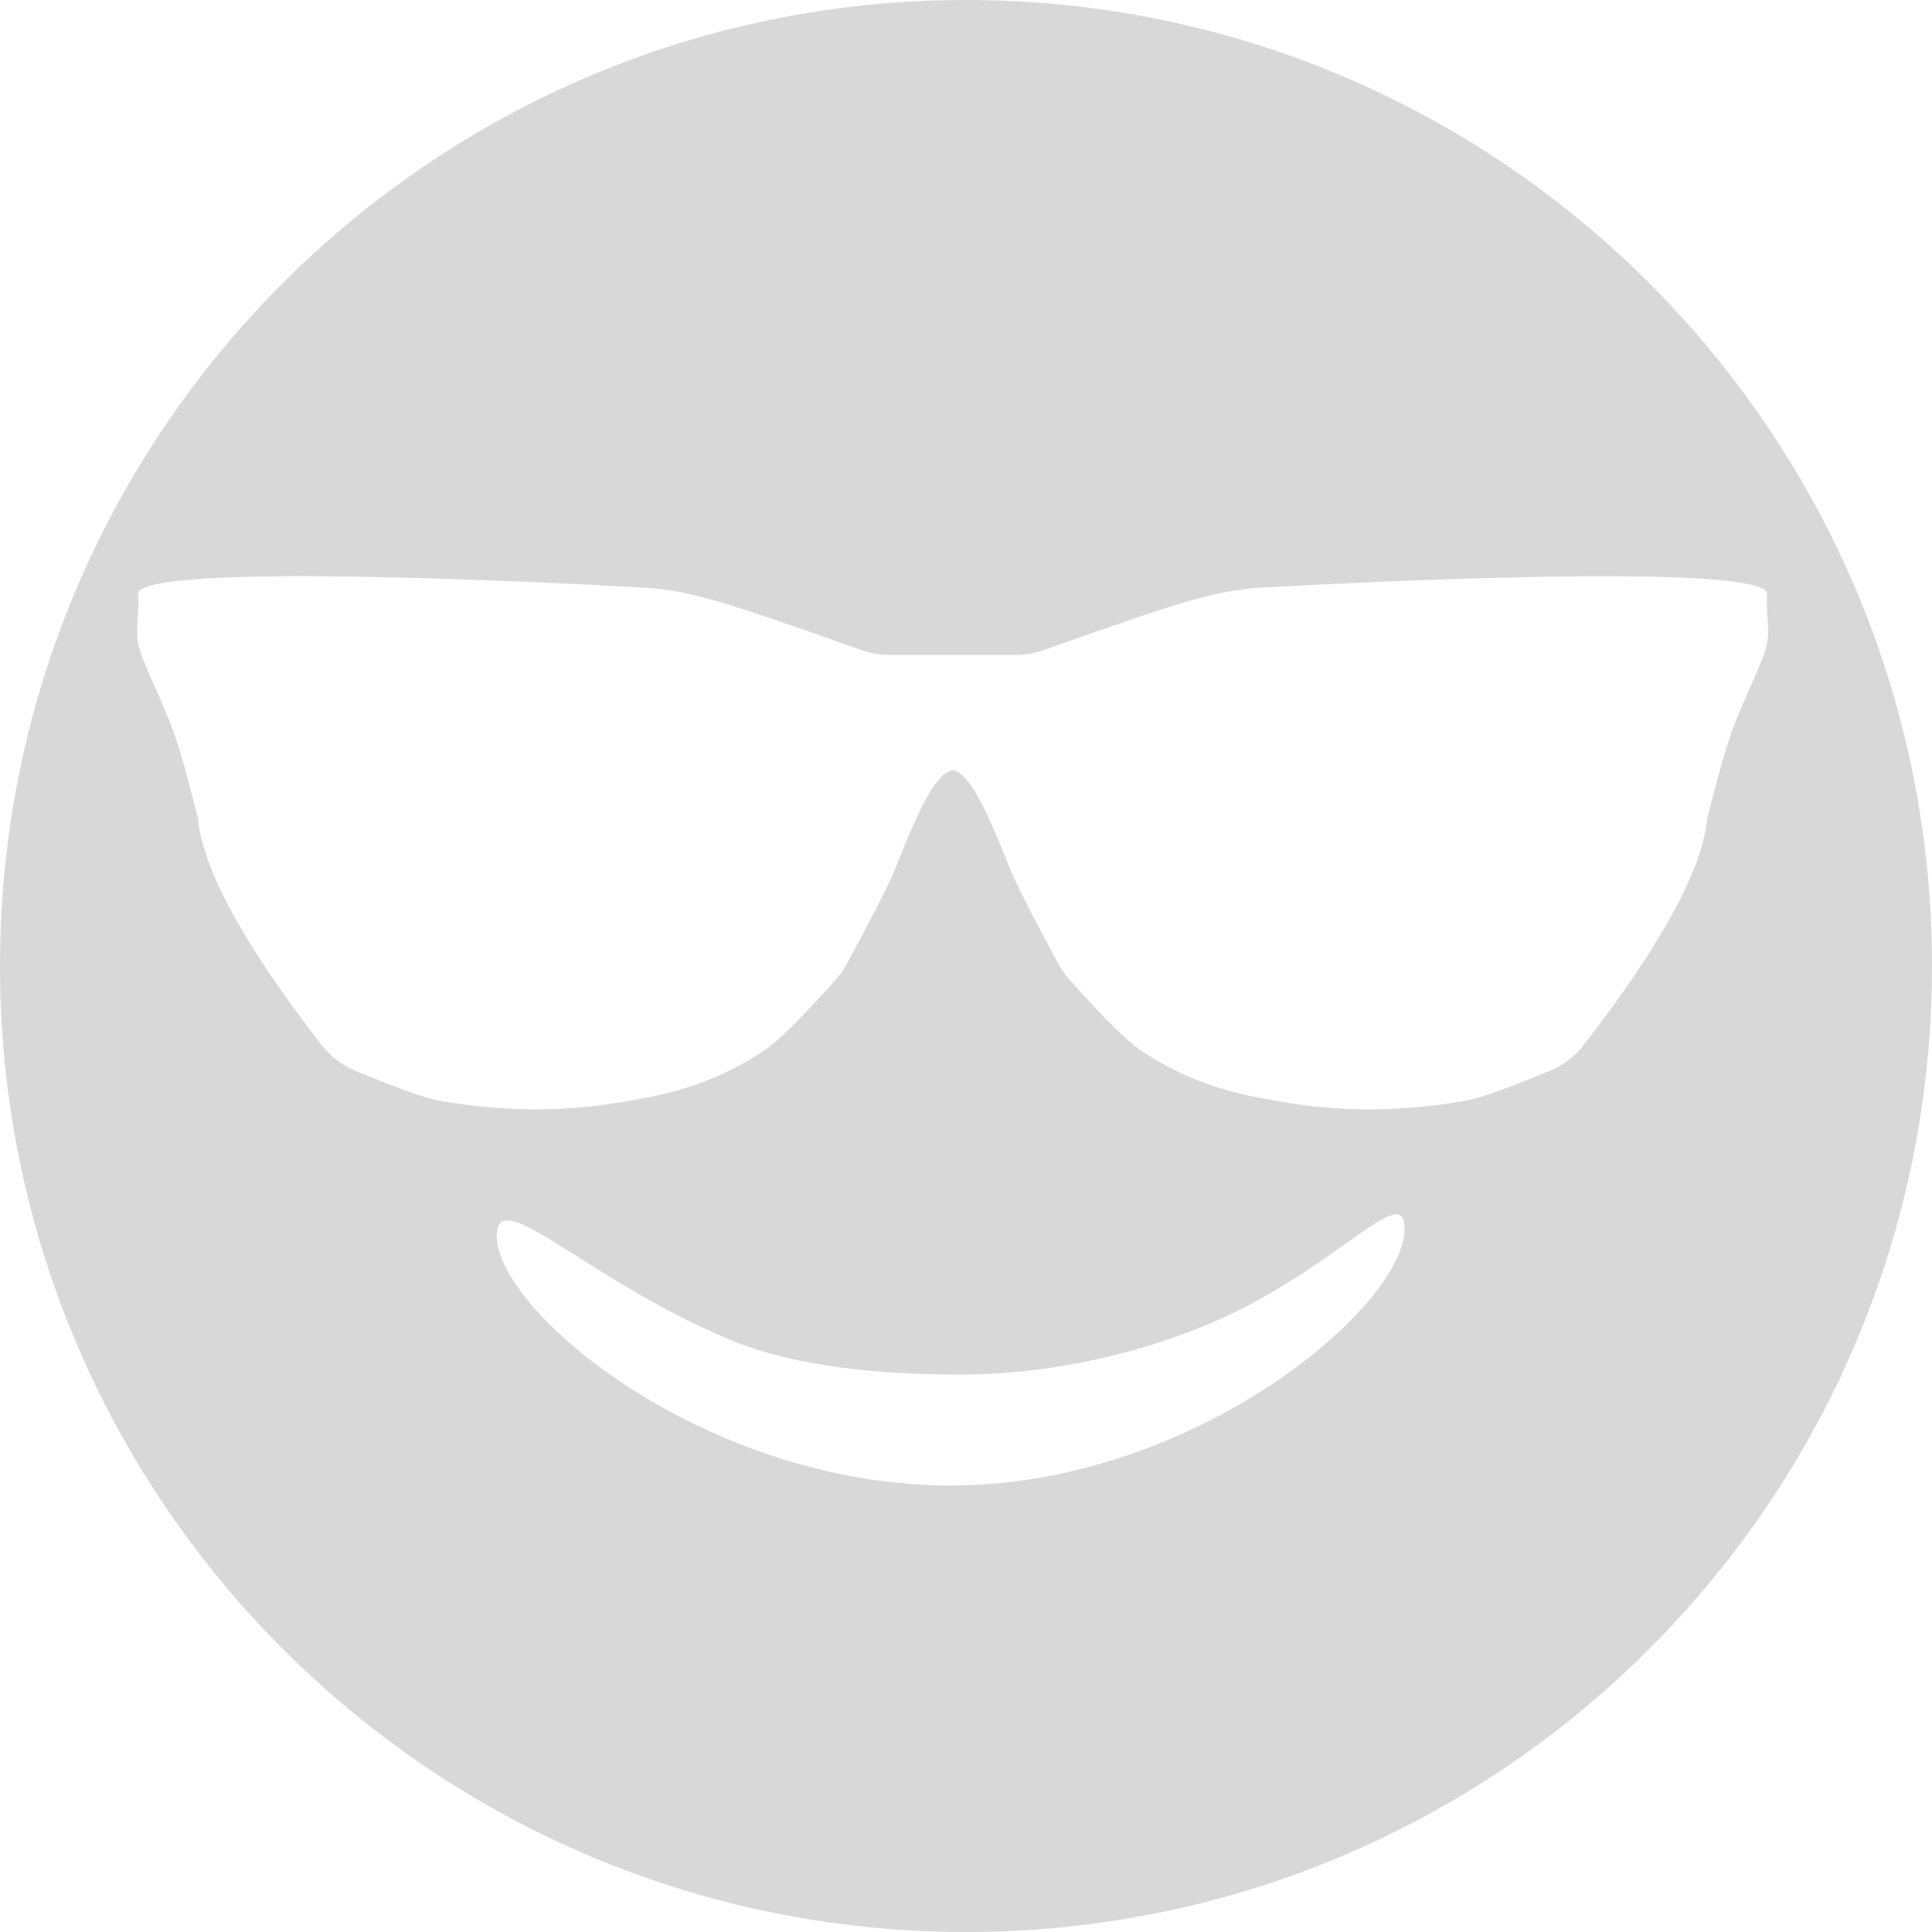
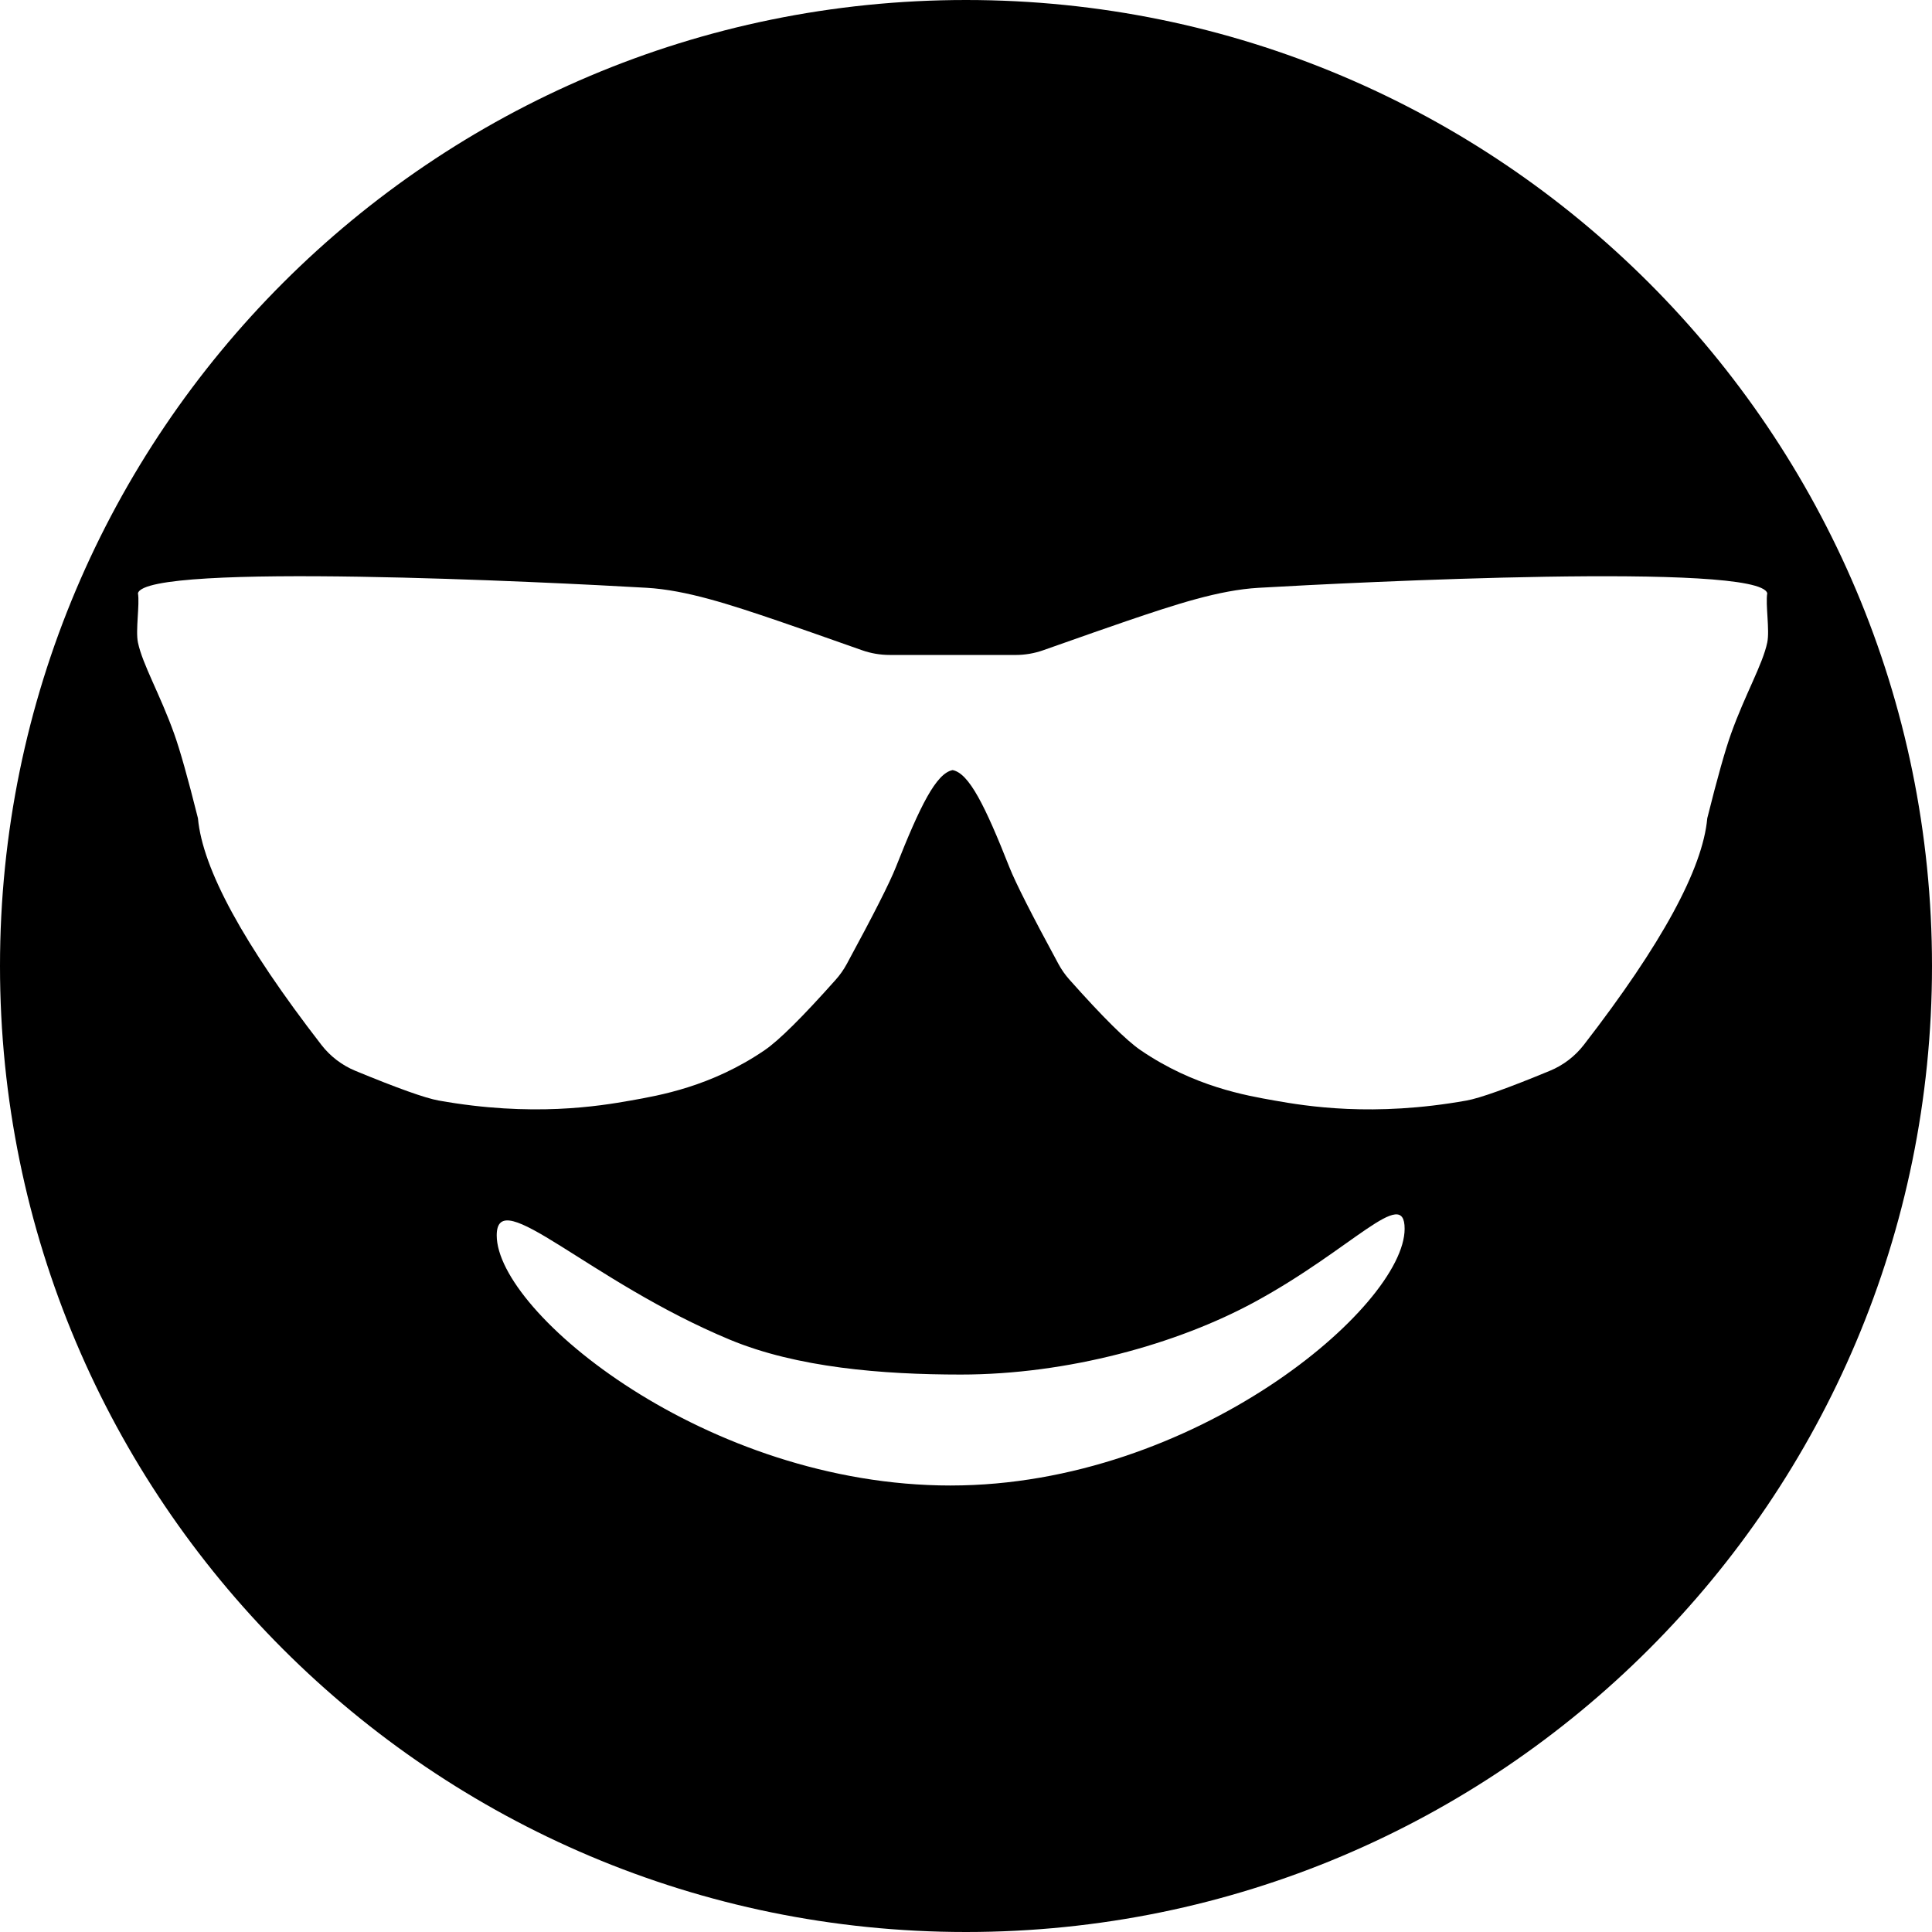
<svg xmlns="http://www.w3.org/2000/svg" width="186" height="186" viewBox="0 0 186 186">
-   <path d="M91.71 63.054h-6.062c-.908 0-1.81-.154-2.665-.457-3.868-1.366-6.53-2.298-7.986-2.793-4.77-1.622-8.933-2.995-12.753-3.216-9.188-.532-48.174-2.483-48.963.523.184 1.08-.247 3.572 0 4.747.447 2.12 2.123 4.976 3.48 8.765.565 1.573 1.33 4.29 2.296 8.15.438 4.872 4.4 12.146 11.884 21.82.854 1.104 1.983 1.966 3.274 2.5 4.06 1.676 6.73 2.628 8.007 2.857 9.014 1.615 15.48.536 18.506 0 2.726-.484 7.73-1.324 12.892-4.85 1.367-.933 3.648-3.195 6.844-6.787.408-.458.763-.963 1.055-1.502 2.556-4.71 4.13-7.814 4.724-9.316 2.342-5.923 3.888-9.05 5.47-9.355 1.58.304 3.126 3.43 5.466 9.354.594 1.502 2.17 4.607 4.724 9.317.293.54.647 1.045 1.056 1.503 3.196 3.592 5.477 5.854 6.844 6.787 5.162 3.526 10.166 4.366 12.892 4.85 3.025.536 9.492 1.615 18.504 0 1.278-.23 3.947-1.182 8.008-2.86 1.29-.532 2.42-1.394 3.274-2.498 7.485-9.674 11.446-16.948 11.884-21.82.965-3.86 1.73-6.577 2.294-8.15 1.358-3.79 3.034-6.644 3.48-8.765.25-1.175-.182-3.667 0-4.746-.788-3.005-39.774-1.054-48.962-.522-3.82.22-7.985 1.594-12.753 3.216-1.455.495-4.117 1.427-7.985 2.793-.856.303-1.757.457-2.665.457h-6.06zM93 186c-51.362 0-93-41.638-93-93S41.638 0 93 0s93 41.638 93 93-41.638 93-93 93zm-1.476-42.986c23.472 0 43.704-17.26 43.704-24.716 0-4.177-5.02 1.94-14.465 7.063-7.414 4.024-17.95 6.972-28.272 6.972-7.56 0-15.763-.67-22.22-3.354-13.587-5.65-22.45-15.1-22.45-10.046 0 7.455 20.232 24.082 43.704 24.082z" fill="#D8D8D8" fill-rule="evenodd" />
+   <path d="M91.71 63.054h-6.062c-.908 0-1.81-.154-2.665-.457-3.868-1.366-6.53-2.298-7.986-2.793-4.77-1.622-8.933-2.995-12.753-3.216-9.188-.532-48.174-2.483-48.963.523.184 1.08-.247 3.572 0 4.747.447 2.12 2.123 4.976 3.48 8.765.565 1.573 1.33 4.29 2.296 8.15.438 4.872 4.4 12.146 11.884 21.82.854 1.104 1.983 1.966 3.274 2.5 4.06 1.676 6.73 2.628 8.007 2.857 9.014 1.615 15.48.536 18.506 0 2.726-.484 7.73-1.324 12.892-4.85 1.367-.933 3.648-3.195 6.844-6.787.408-.458.763-.963 1.055-1.502 2.556-4.71 4.13-7.814 4.724-9.316 2.342-5.923 3.888-9.05 5.47-9.355 1.58.304 3.126 3.43 5.466 9.354.594 1.502 2.17 4.607 4.724 9.317.293.54.647 1.045 1.056 1.503 3.196 3.592 5.477 5.854 6.844 6.787 5.162 3.526 10.166 4.366 12.892 4.85 3.025.536 9.492 1.615 18.504 0 1.278-.23 3.947-1.182 8.008-2.86 1.29-.532 2.42-1.394 3.274-2.498 7.485-9.674 11.446-16.948 11.884-21.82.965-3.86 1.73-6.577 2.294-8.15 1.358-3.79 3.034-6.644 3.48-8.765.25-1.175-.182-3.667 0-4.746-.788-3.005-39.774-1.054-48.962-.522-3.82.22-7.985 1.594-12.753 3.216-1.455.495-4.117 1.427-7.985 2.793-.856.303-1.757.457-2.665.457h-6.06zM93 186c-51.362 0-93-41.638-93-93S41.638 0 93 0s93 41.638 93 93-41.638 93-93 93zm-1.476-42.986c23.472 0 43.704-17.26 43.704-24.716 0-4.177-5.02 1.94-14.465 7.063-7.414 4.024-17.95 6.972-28.272 6.972-7.56 0-15.763-.67-22.22-3.354-13.587-5.65-22.45-15.1-22.45-10.046 0 7.455 20.232 24.082 43.704 24.082z" fill="#000000" fill-rule="evenodd" />
</svg>
